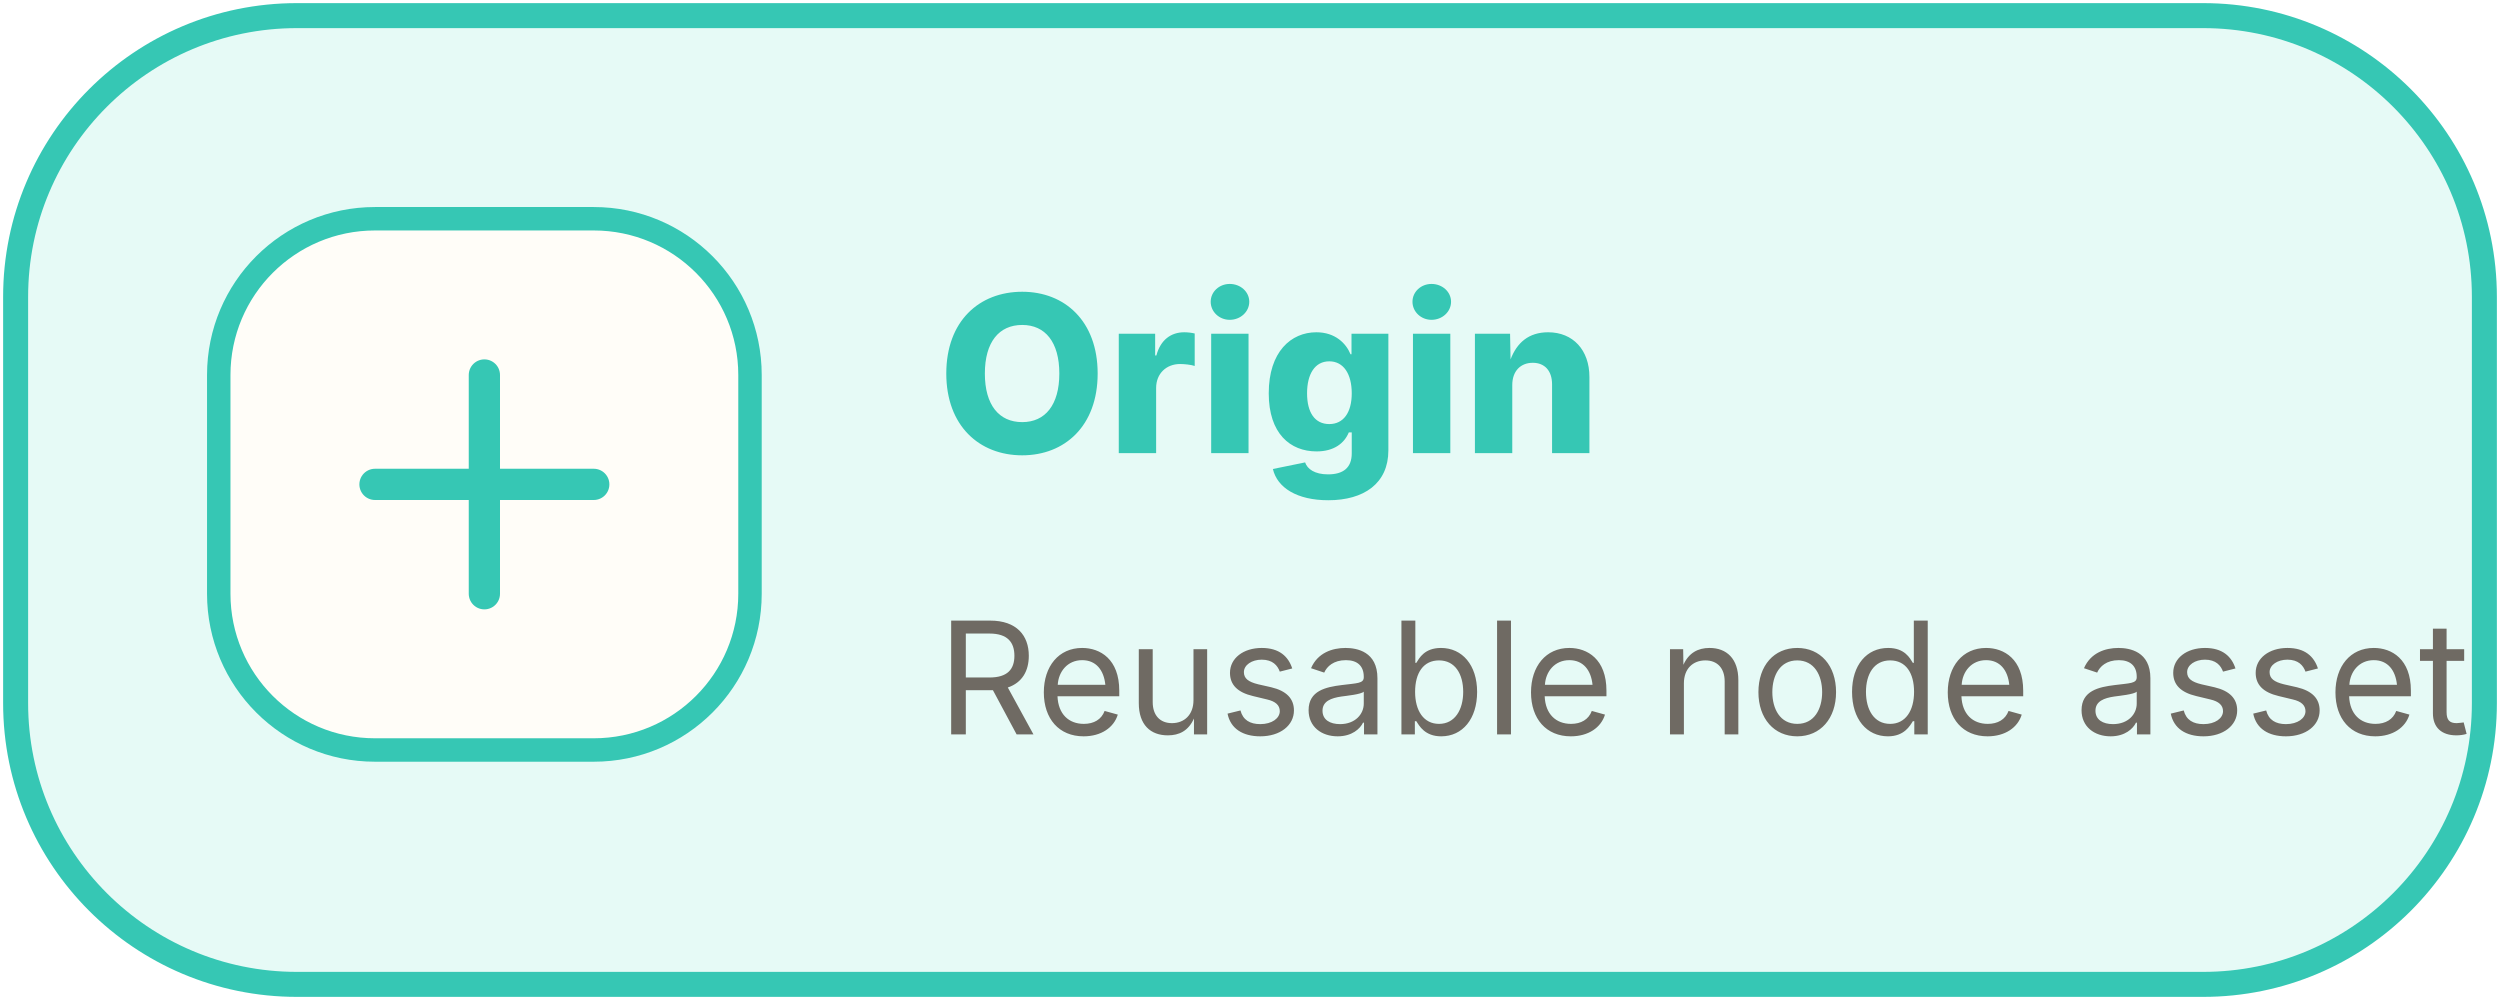
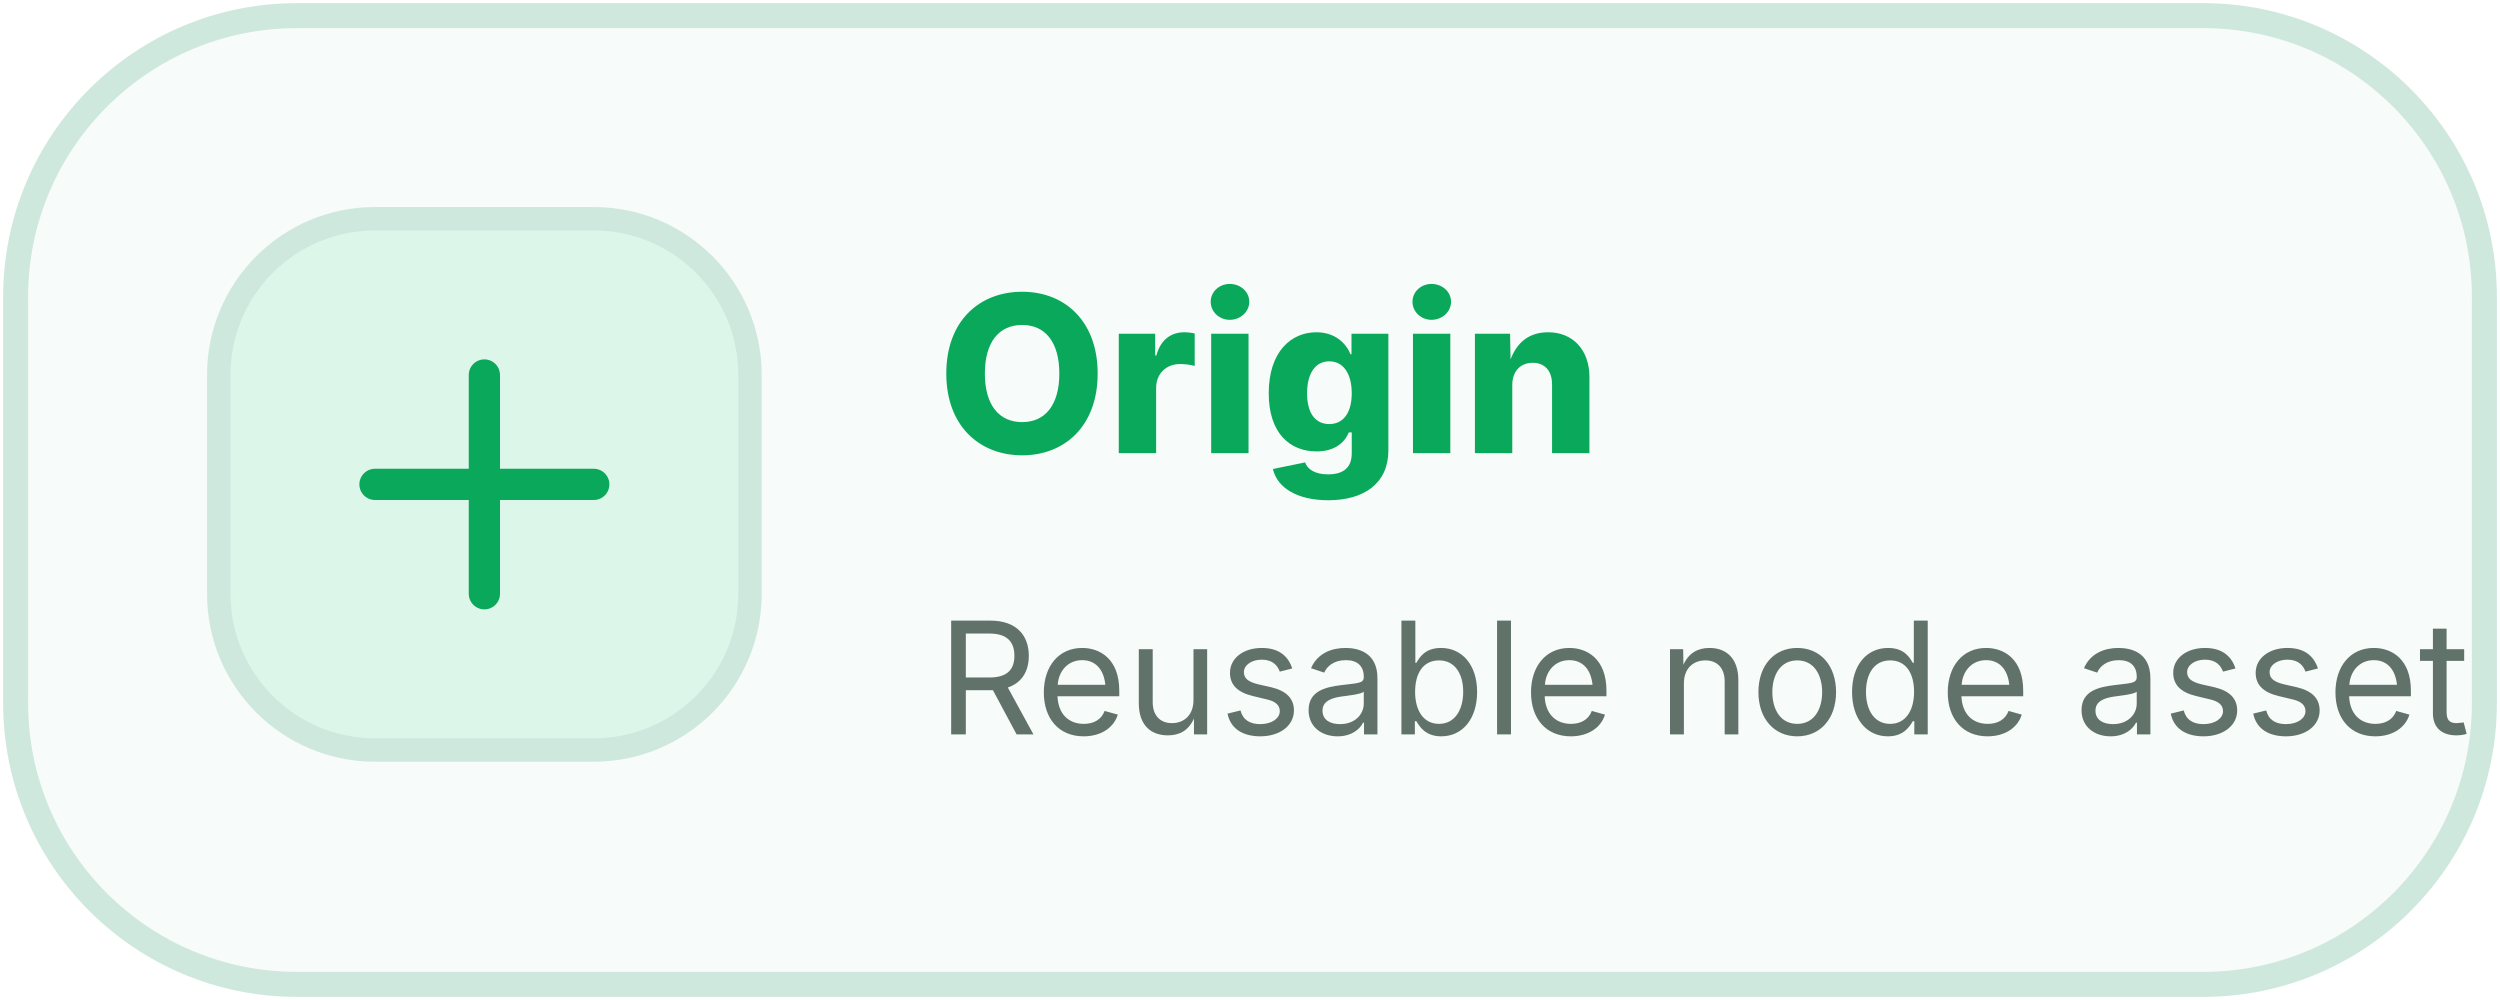
<svg xmlns="http://www.w3.org/2000/svg" width="160" height="64" viewBox="0 0 160 64" fill="none">
-   <rect x="1" y="1" width="158" height="62" rx="18" fill="#E6FAF6" stroke="#36C7B4" stroke-width="1.6" />
-   <rect x="14" y="14" width="34" height="34" rx="10" fill="#FFFDF8" stroke="#36C7B4" stroke-width="1.5" />
-   <path d="M24 31h14M31 24v14" stroke="#36C7B4" stroke-width="2" stroke-linecap="round" />
-   <text x="60" y="29" font-family="Inter,Arial,sans-serif" font-size="14" font-weight="800" fill="#36C7B4">Origin</text>
-   <text x="60" y="47" font-family="Inter,Arial,sans-serif" font-size="10" fill="#6F6A63">Reusable node asset</text>
+   <rect x="1" y="1" width="158" height="62" rx="18" fill="#F7FBF9" stroke="#CFE8DD" stroke-width="1.6" />
+   <rect x="14" y="14" width="34" height="34" rx="10" fill="#DDF6EA" stroke="#CFE8DD" stroke-width="1.5" />
+   <path d="M24 31h14M31 24v14" stroke="#0AA85B" stroke-width="2" stroke-linecap="round" />
+   <text x="60" y="29" font-family="Inter,Arial,sans-serif" font-size="14" font-weight="800" fill="#0AA85B">Origin</text>
+   <text x="60" y="47" font-family="Inter,Arial,sans-serif" font-size="10" fill="#60726A">Reusable node asset</text>
</svg>
